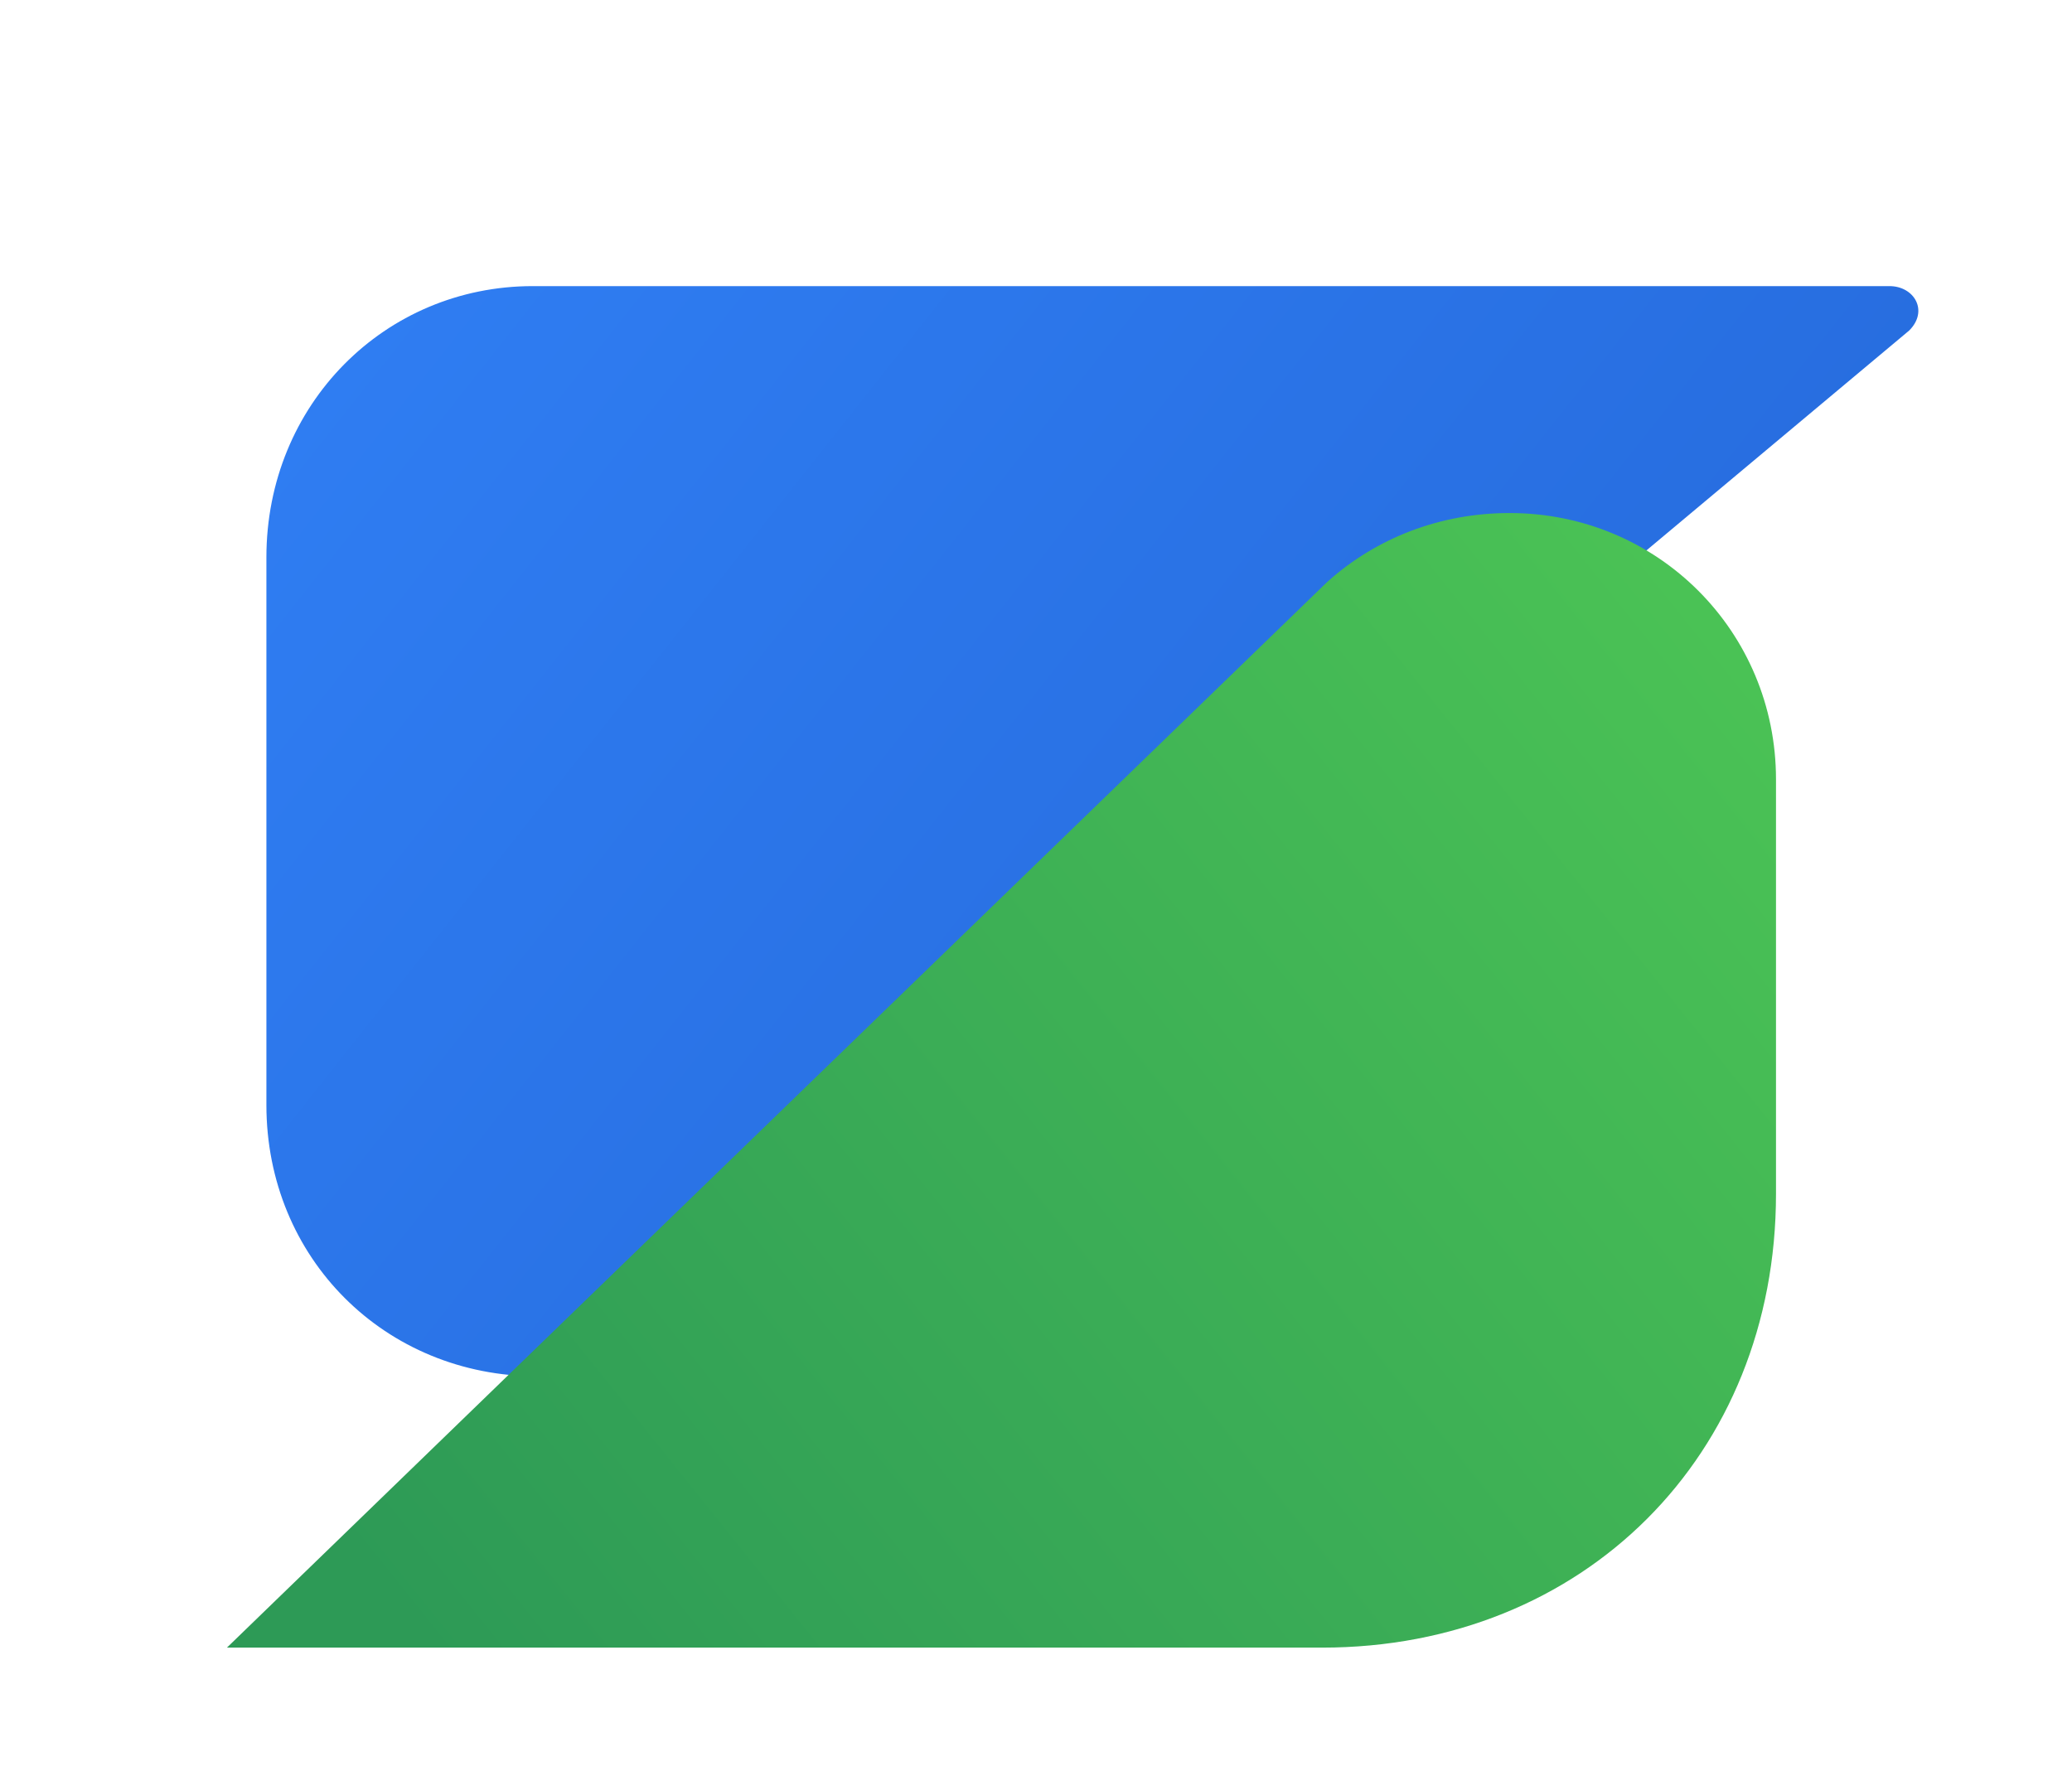
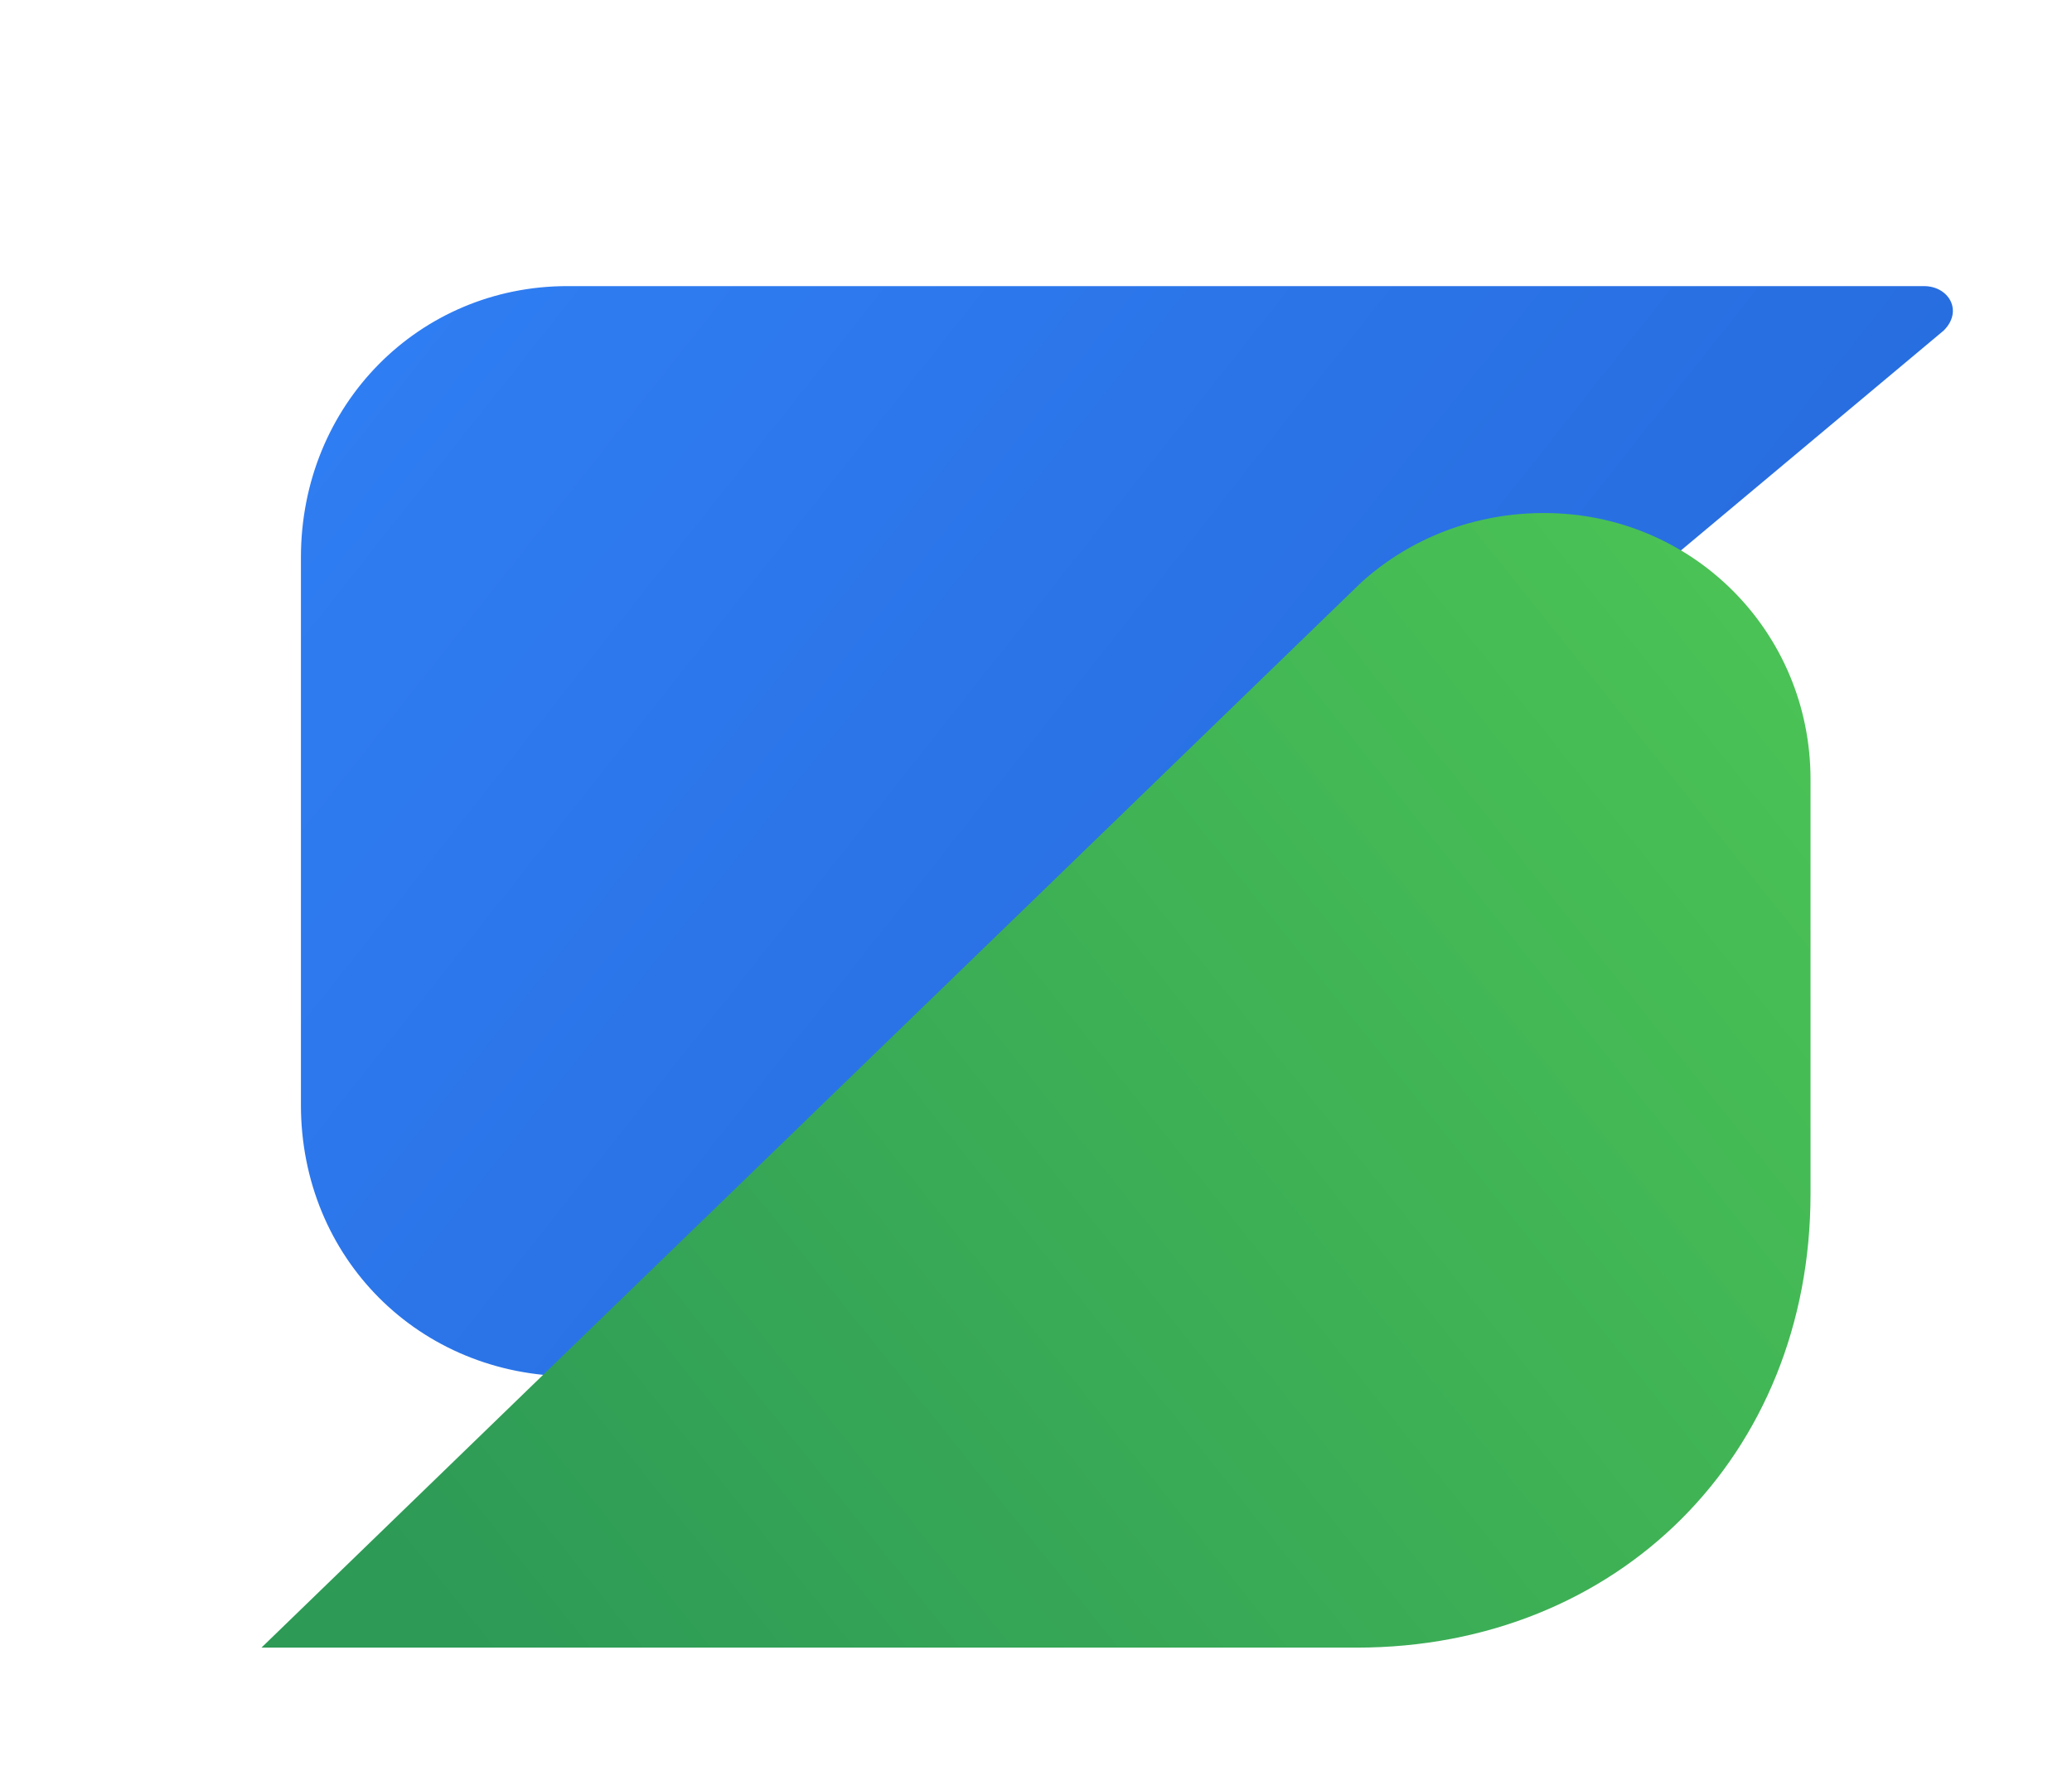
<svg xmlns="http://www.w3.org/2000/svg" viewBox="0 0 420 360" role="img" aria-labelledby="title desc">
  <defs>
-     <linearGradient id="shiftorBlue" x1="80" y1="58" x2="358" y2="278" gradientUnits="userSpaceOnUse">
+     <linearGradient id="shiftorBlue" x1="87" y1="58" x2="365" y2="278" gradientUnits="userSpaceOnUse">
      <stop offset="0" stop-color="#2F7DF2" />
      <stop offset="1" stop-color="#2467D8" />
    </linearGradient>
-     <linearGradient id="shiftorGreen" x1="86" y1="334" x2="353" y2="120" gradientUnits="userSpaceOnUse">
+     <linearGradient id="shiftorGreen" x1="93" y1="334" x2="360" y2="120" gradientUnits="userSpaceOnUse">
      <stop offset="0" stop-color="#2D9A56" />
      <stop offset="1" stop-color="#4BC355" />
    </linearGradient>
  </defs>
-   <path d="M108 58h275c5 0 8 5 4 9L154 262c-11 10-27 17-45 17-31 0-55-24-55-55V113c0-31 24-55 54-55Z" fill="url(#shiftorBlue)" />
-   <path d="M46 334h222c53 0 92-39 92-92v-84c0-30-24-54-54-54-14 0-27 5-37 14L46 334Z" fill="url(#shiftorGreen)" />
+   <path d="M115 58h275c5 0 8 5 4 9L161 262c-11 10-27 17-45 17-31 0-55-24-55-55V113c0-31 24-55 54-55Z" fill="url(#shiftorBlue)" />
+   <path d="M53 334h222c53 0 92-39 92-92v-84c0-30-24-54-54-54-14 0-27 5-37 14L53 334Z" fill="url(#shiftorGreen)" />
</svg>
